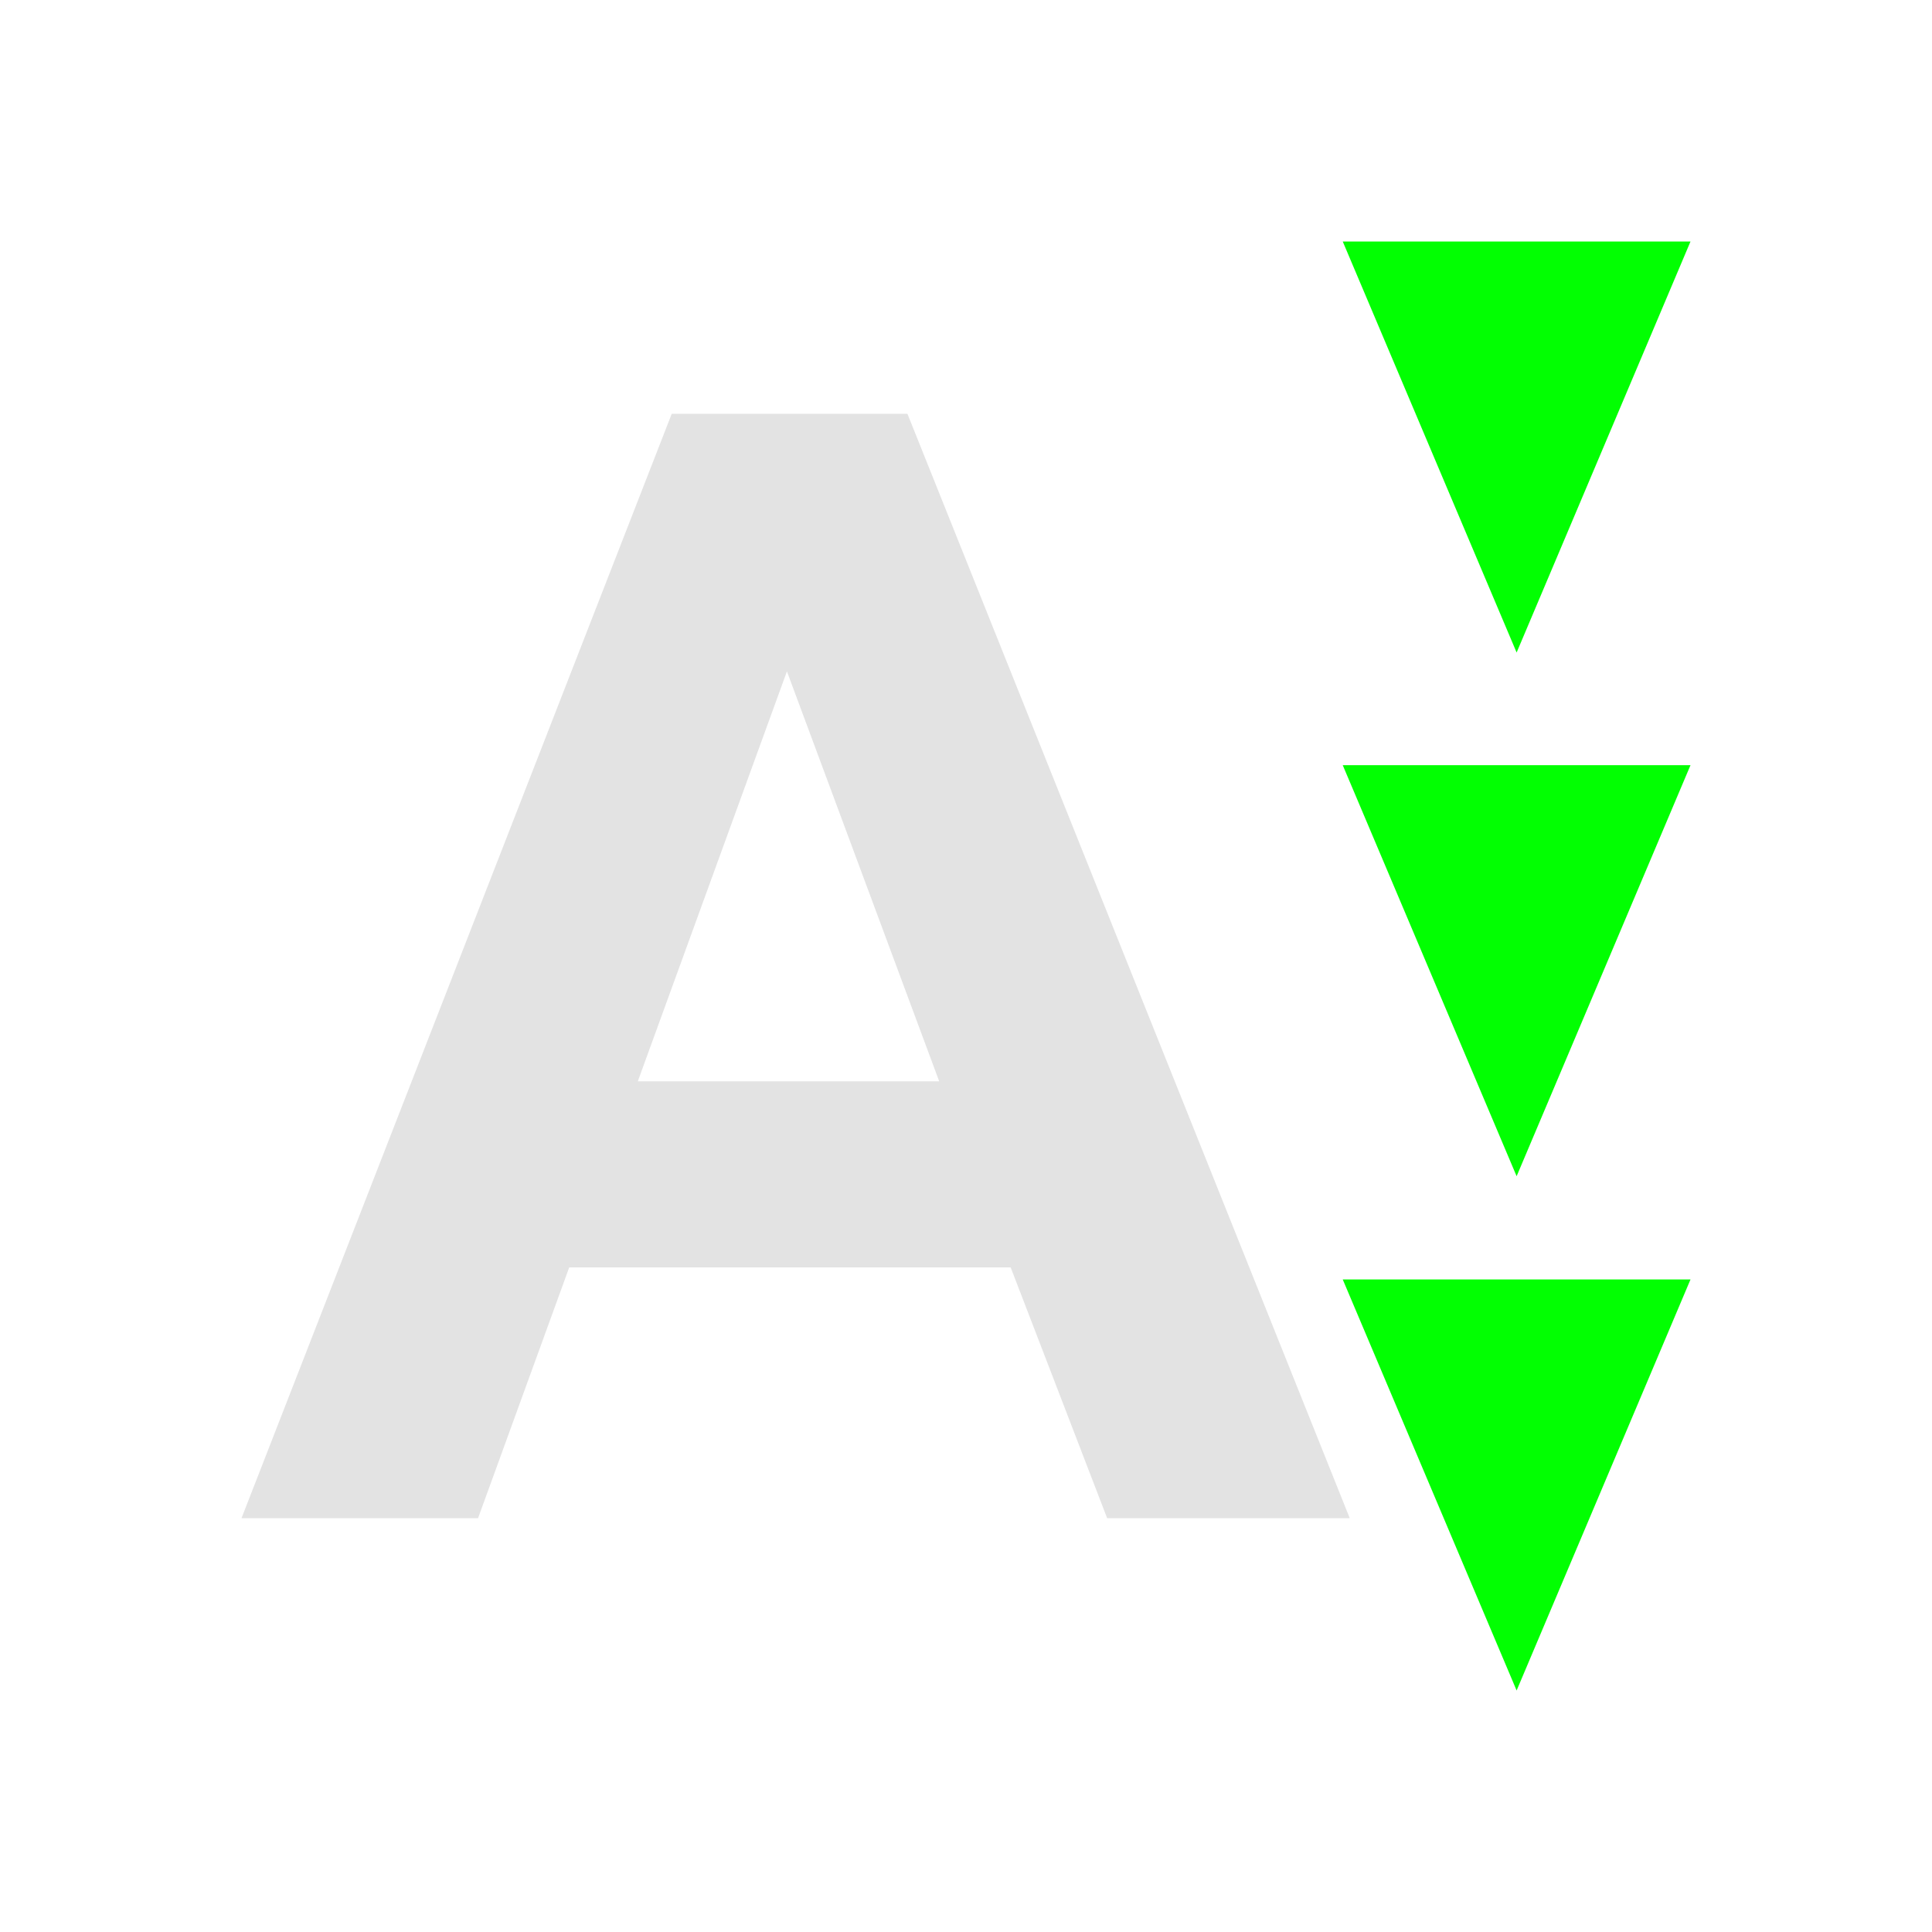
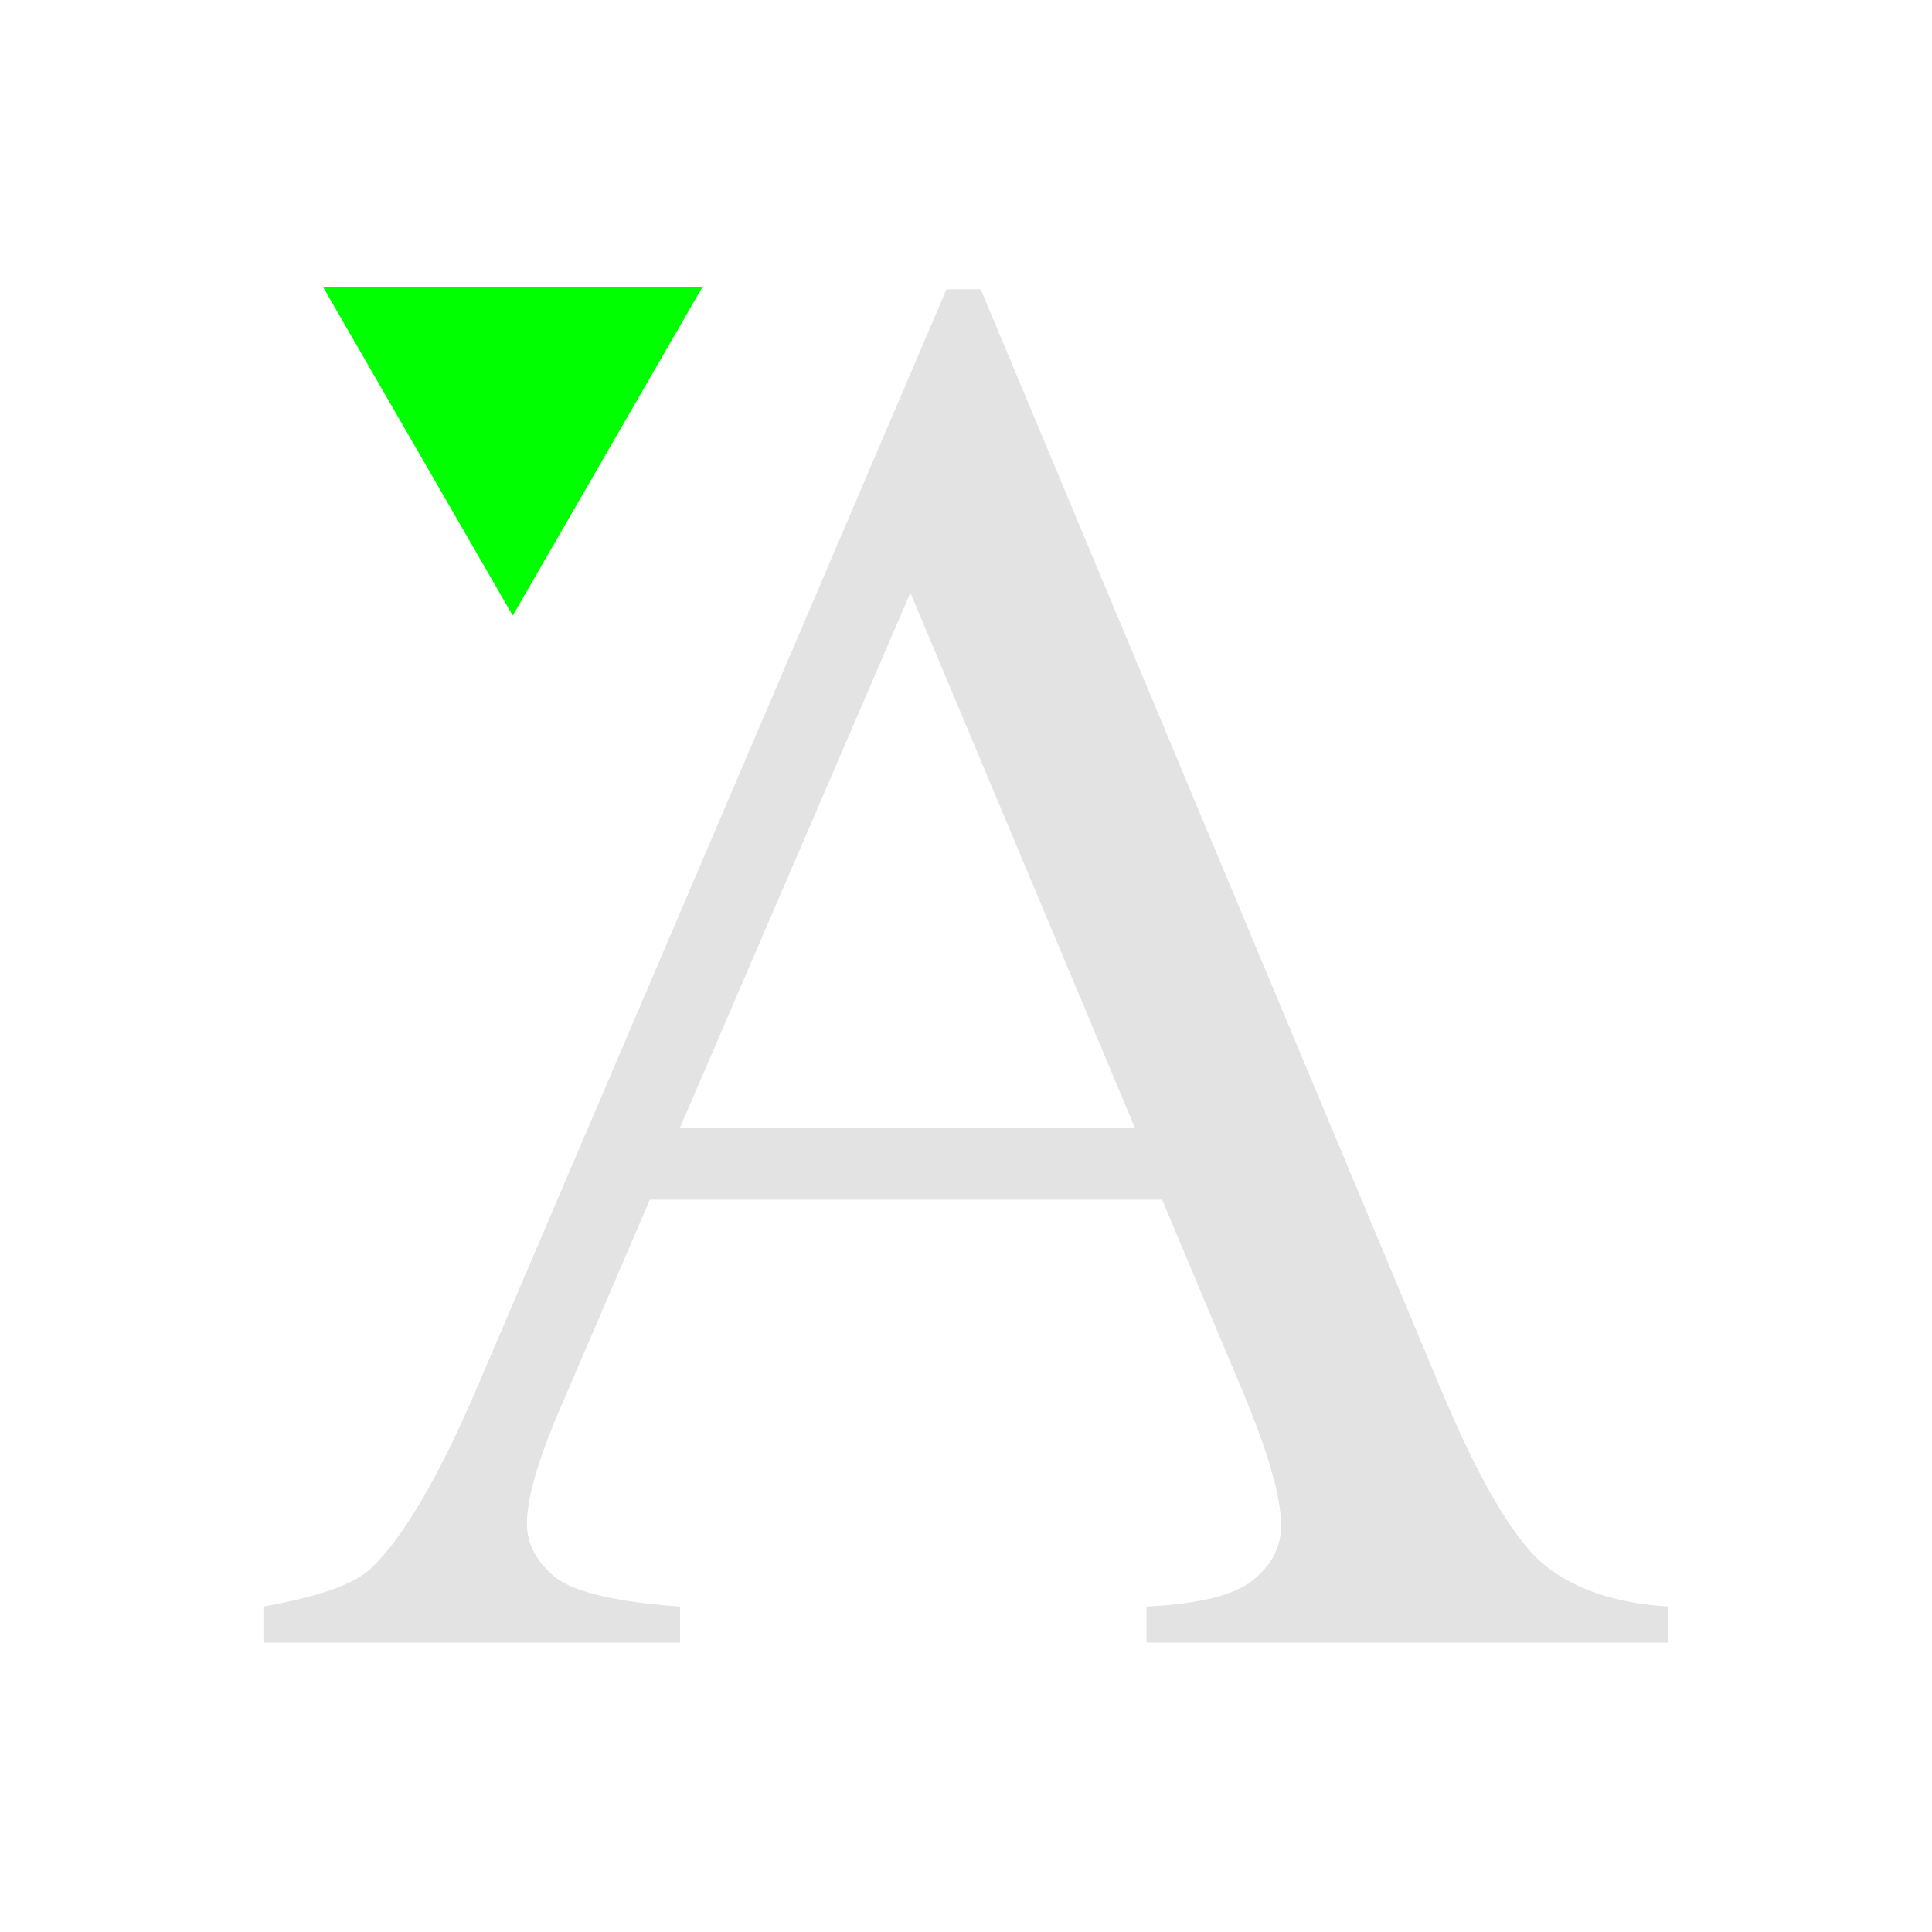
<svg xmlns="http://www.w3.org/2000/svg" width="22" height="22" viewBox="0 0 22 22" version="1.1" id="svg8">
  <defs id="ol-defs">
    <style id="current-color-scheme">      .ColorScheme-Text {
        color:#d0d0d0;
        stop-color:#d0d0d0;
      }
      .ColorScheme-Background {
        color:#212121;
        stop-color:#212121;
      }
      .ColorScheme-Highlight {
        color:#0039a9;
        stop-color:#0039a9;
      }
      .ColorScheme-ViewText {
        color:#d0d0d0;
        stop-color:#d0d0d0;
      }
      .ColorScheme-ViewBackground {
        color:#19191b;
        stop-color:#19191b;
      }
      .ColorScheme-ViewHover {
        color:#005cc7;
        stop-color:#005cc7;
      }
      .ColorScheme-ViewFocus{
        color:#002466;
        stop-color:#002466;
      }
      .ColorScheme-ButtonText {
        color:#d0d0d0;
        stop-color:#d0d0d0;
      }
      .ColorScheme-ButtonBackground {
        color:#232323;
        stop-color:#232323;                             
      }                                                 
      .ColorScheme-ButtonHover {                        
        color:#005cc7;                                  
        stop-color:#005cc7;                             
      }                                                 
      .ColorScheme-ButtonFocus{                         
        color:#0039a9;                                  
        stop-color:#0039a9;                             
      }</style>
-     <style id="current-color-scheme-7">      .ColorScheme-Text {
-         color:#d0d0d0;
-         stop-color:#d0d0d0;
-       }
-       .ColorScheme-Background {
-         color:#212121;
-         stop-color:#212121;
-       }
-       .ColorScheme-Highlight {
-         color:#0039a9;
-         stop-color:#0039a9;
-       }
-       .ColorScheme-ViewText {
-         color:#d0d0d0;
-         stop-color:#d0d0d0;
-       }
-       .ColorScheme-ViewBackground {
-         color:#19191b;
-         stop-color:#19191b;
-       }
-       .ColorScheme-ViewHover {
-         color:#005cc7;
-         stop-color:#005cc7;
-       }
-       .ColorScheme-ViewFocus{
-         color:#002466;
-         stop-color:#002466;
-       }
-       .ColorScheme-ButtonText {
-         color:#d0d0d0;
-         stop-color:#d0d0d0;
-       }
-       .ColorScheme-ButtonBackground {
-         color:#232323;
-         stop-color:#232323;                             
-       }                                                 
-       .ColorScheme-ButtonHover {                        
-         color:#005cc7;                                  
-         stop-color:#005cc7;                             
-       }                                                 
-       .ColorScheme-ButtonFocus{                         
-         color:#0039a9;                                  
-         stop-color:#0039a9;                             
-       }</style>
-     <style type="text/css" id="current-color-scheme-6">
-       .ColorScheme-Text {
-         color:#f2f2f2;
-       }
-       </style>
-     <linearGradient id="linearGradient6524">
-       <stop style="stop-color:#ffffff;stop-opacity:1" offset="0" id="stop6526" />
-       <stop style="stop-color:#e2e1e1;stop-opacity:1" offset="1" id="stop6528" />
-     </linearGradient>
  </defs>
-   <g id="g4388" transform="scale(1.375)">
-     <rect style="opacity:0.99;fill:none;fill-opacity:1;stroke-width:1.2;stroke-linecap:square" id="rect4390" width="16" height="16" x="0" y="0" />
-     <path d="M 11.178,12.573 H 9.169 L 8.37,10.496 H 4.714 L 3.959,12.573 H 2 L 5.563,3.427 H 7.515 Z M 7.778,8.955 6.517,5.56 5.282,8.955 Z" style="font-style:normal;font-variant:normal;font-weight:bold;font-stretch:normal;font-size:medium;line-height:37.85;font-family:Arial;-inkscape-font-specification:'Arial Bold';opacity:0.6;fill:#d0d0d0;stroke-width:1.198" id="path4374" />
-     <path style="opacity:0.99;fill:#00ff00;fill-opacity:1;stroke-width:0.9;stroke-linecap:square" d="M 11.12,2 12.56,5.404 14,2 Z m 0,4.337 L 12.56,9.741 14,6.337 Z m 0,4.259 L 12.56,14 14,10.596 Z" id="path4473" />
+   <g id="g4267" style="fill:none;stroke-width:0.727">
+     <rect y="0" x="0" height="22" width="22" id="rect4264" style="vector-effect:none;fill:none;stroke-width:2.182;stroke-linecap:round" />
+     <path id="path4271" style="font-style:normal;font-variant:normal;font-weight:normal;font-stretch:normal;font-size:medium;line-height:37.85;font-family:'Times New Roman';-inkscape-font-specification:'Times New Roman, ';opacity:0.6;fill:#d0d0d0;stroke-width:1.552" d="M 13.233,13.661 H 7.4 l -1.022,2.378 q -0.378,0.878 -0.378,1.311 0,0.344 0.322,0.611 0.333,0.256 1.422,0.333 v 0.411 H 3 v -0.411 q 0.944,-0.167 1.222,-0.433 0.567,-0.533 1.256,-2.167 L 10.778,3.294 h 0.389 l 5.244,12.533 q 0.633,1.511 1.144,1.967 0.522,0.444 1.444,0.5 v 0.411 h -5.944 v -0.411 q 0.9,-0.044 1.211,-0.3 0.322,-0.256 0.322,-0.622 0,-0.489 -0.444,-1.544 z M 12.922,12.839 10.367,6.75 7.744,12.839 Z" />
+     <path style="fill:#00ff00;stroke-width:1.73;stroke-linecap:square" id="path834" d="m 18.371,5.478 -3.741,2.16 0,-4.32 z" transform="rotate(90,11.33897,-0.0222998)" />
  </g>
</svg>
